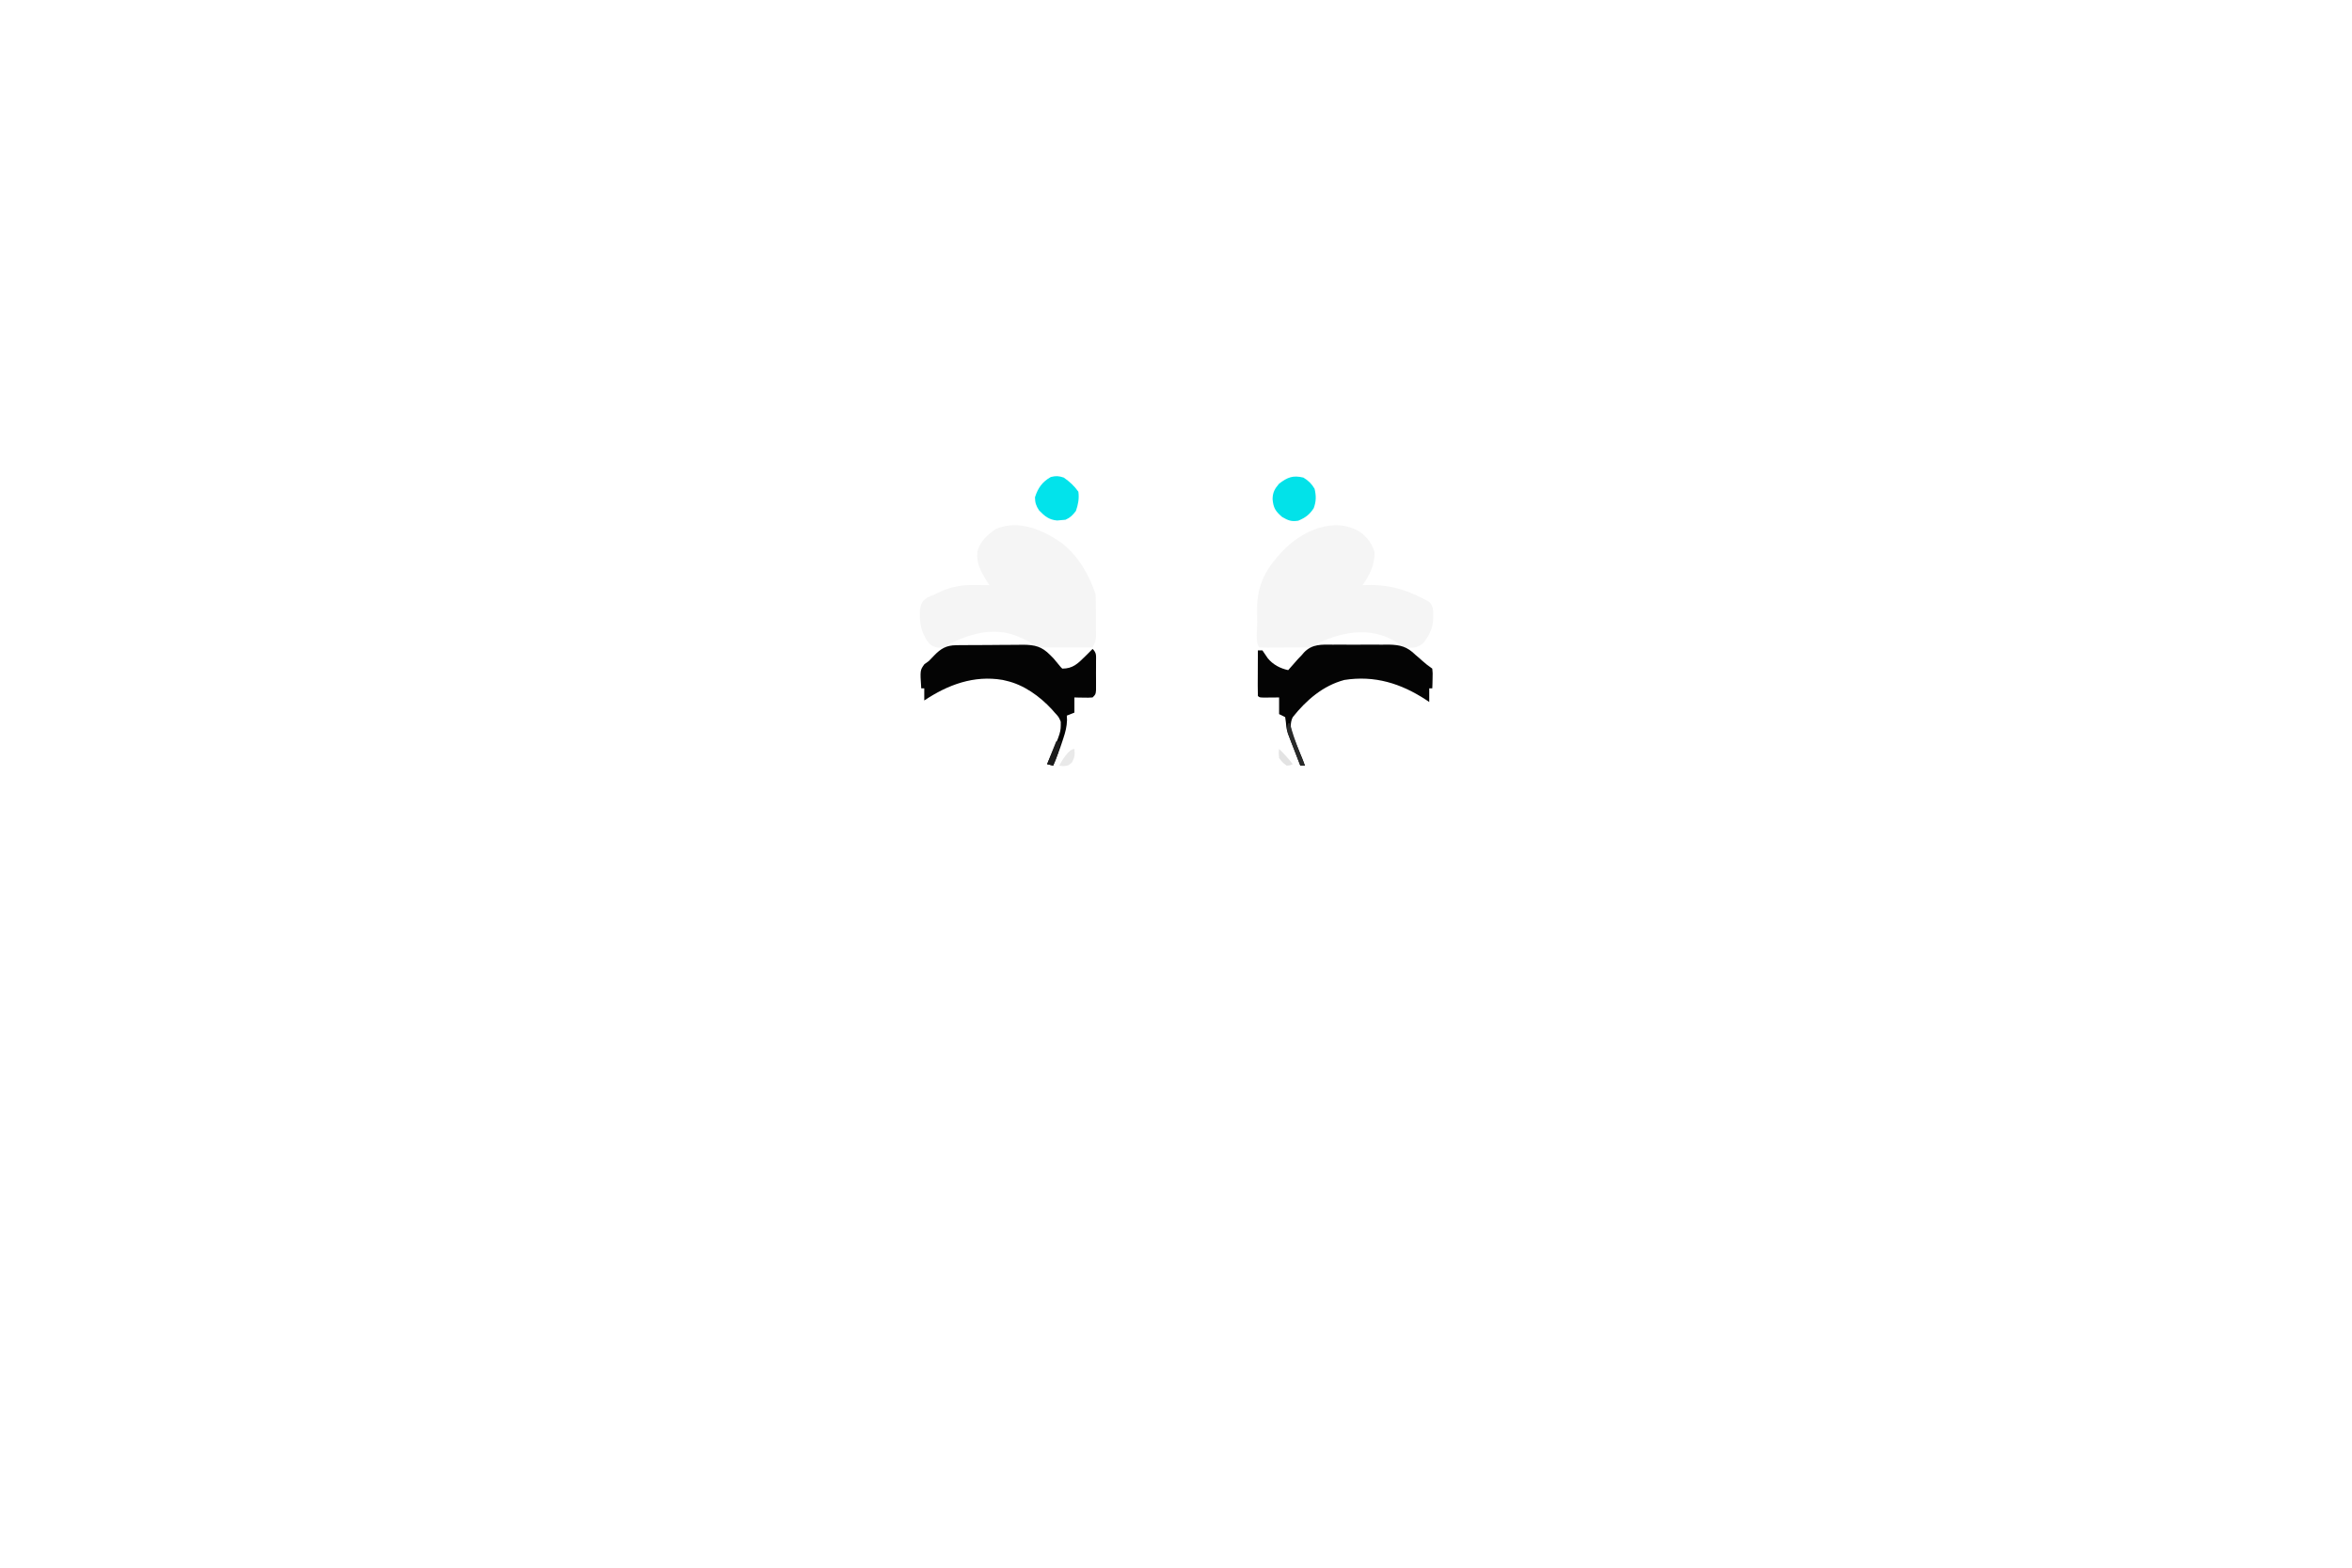
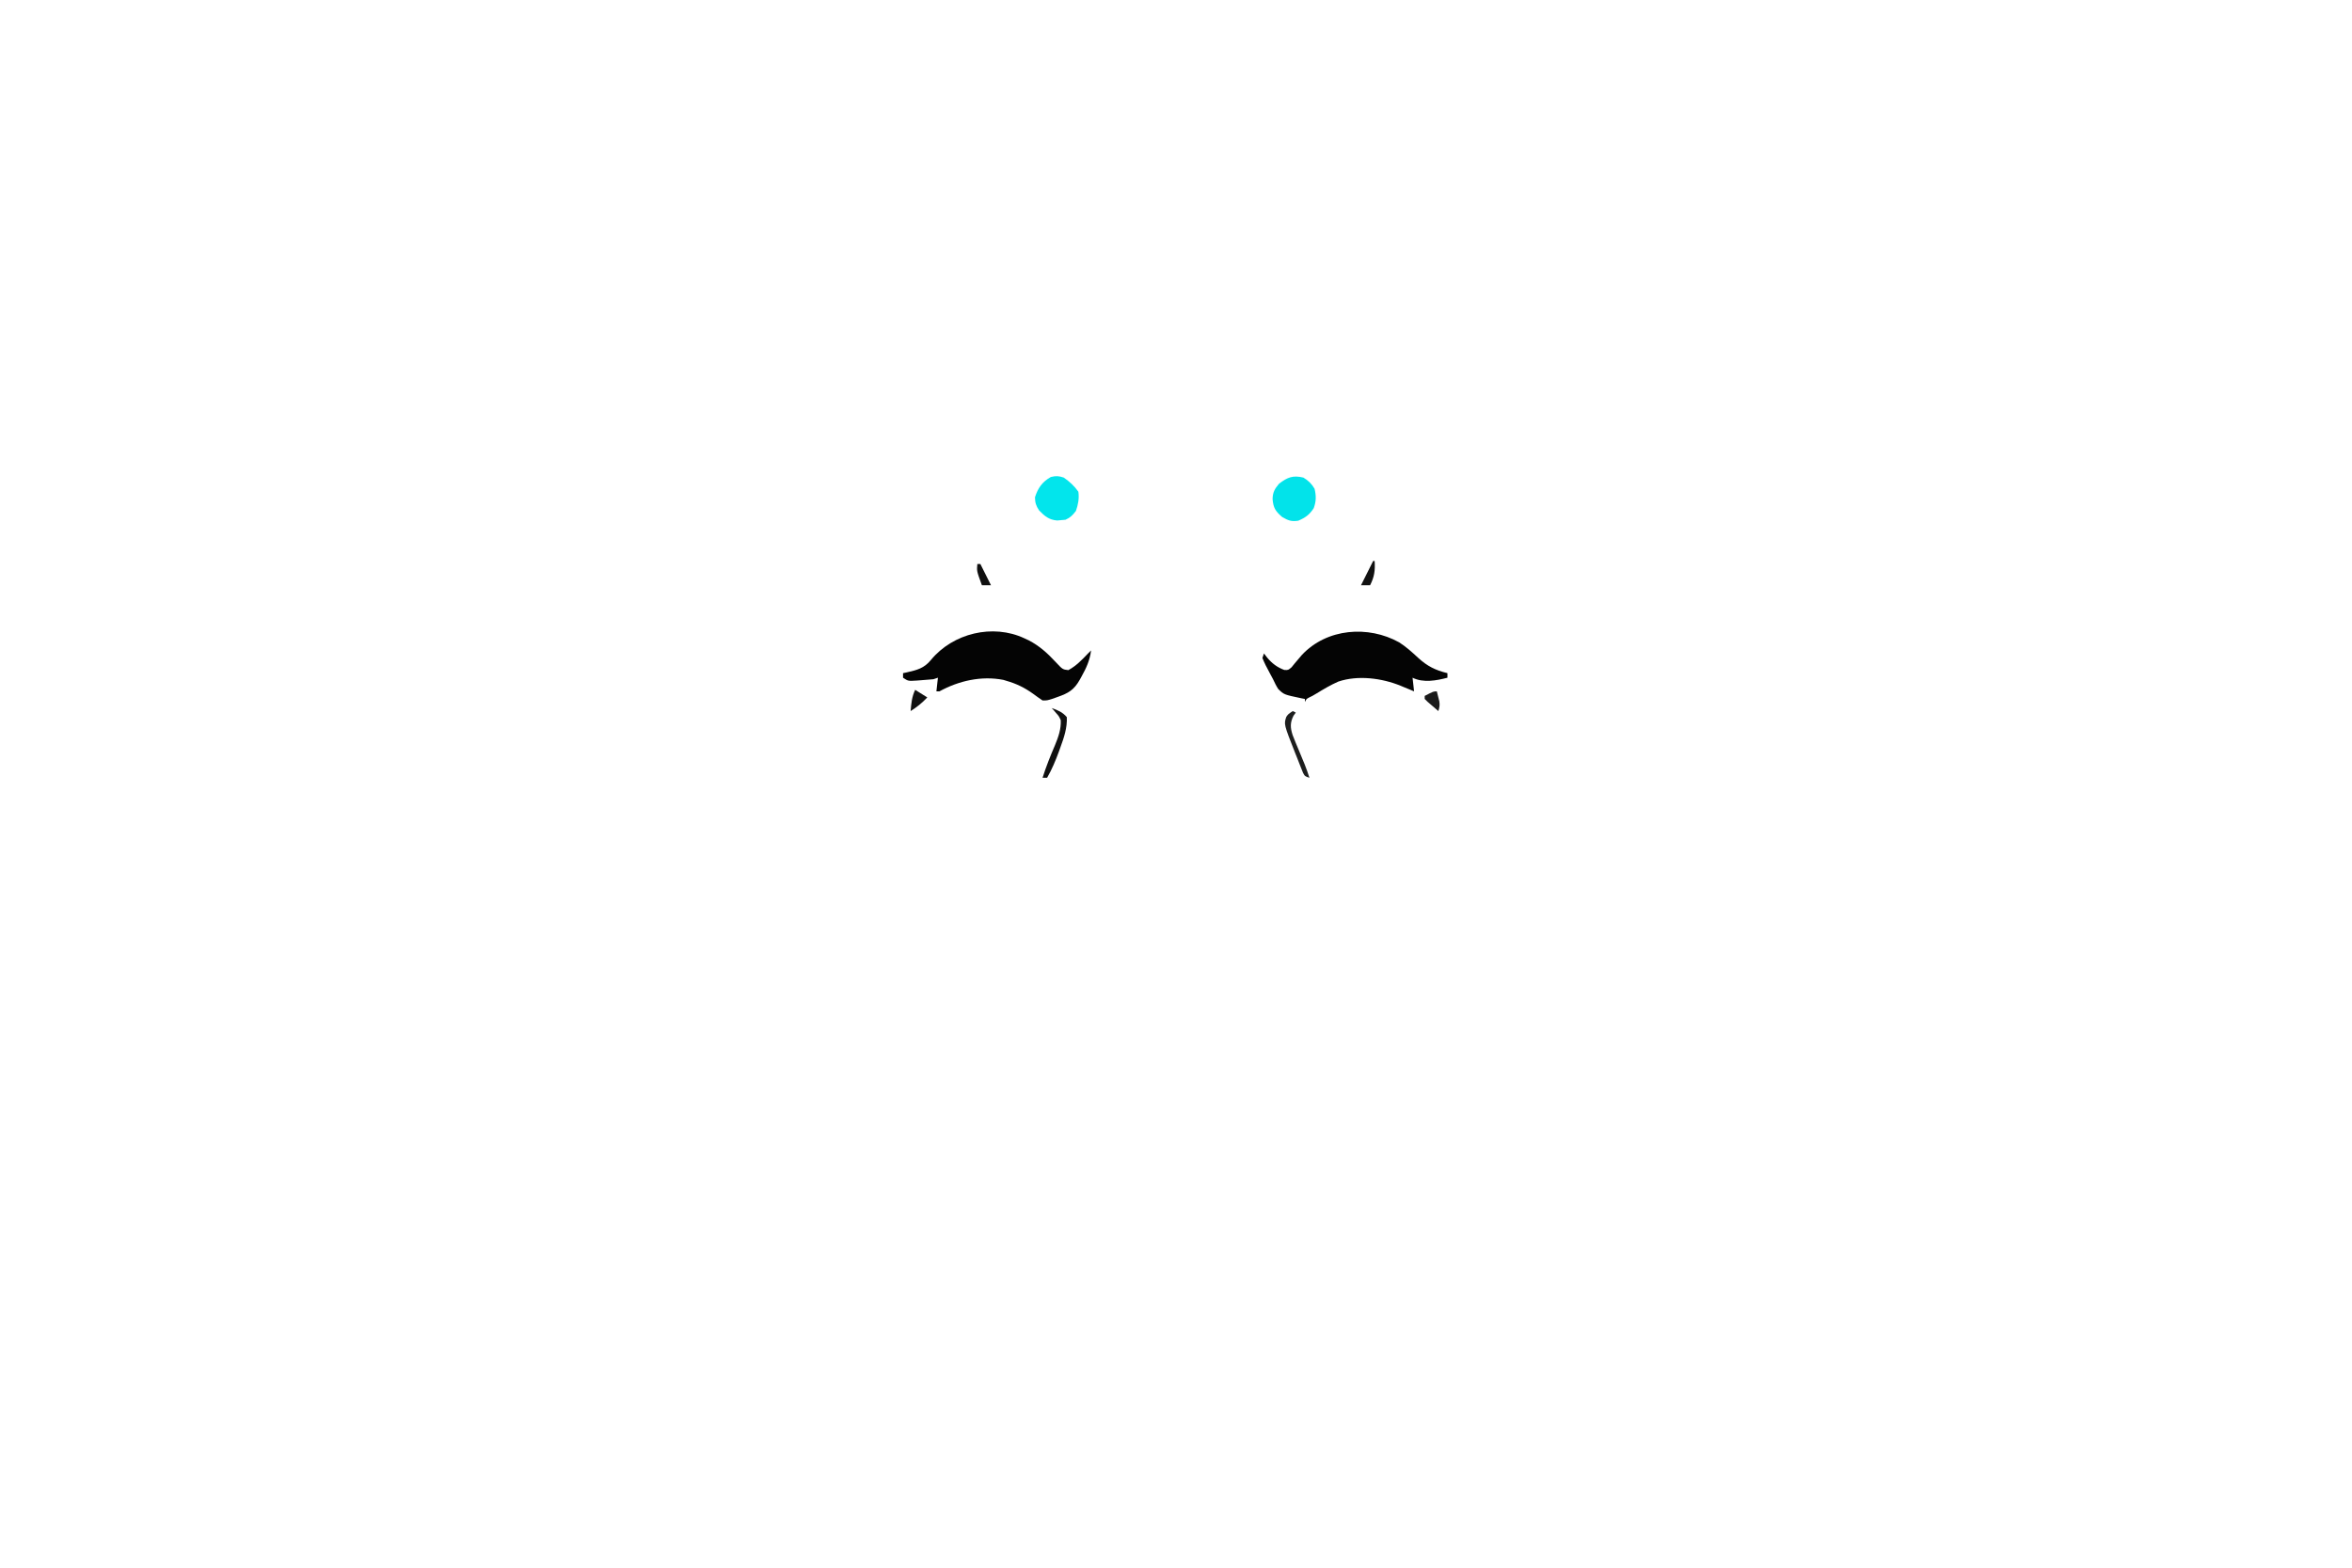
<svg xmlns="http://www.w3.org/2000/svg" viewBox="-263.5 -8.0 1551.0 1034.0" width="480" height="320">
-   <path d="M0 0 C10.59 8.58 17.52 20.63 21.79 33.41 C21.99 37.83 21.97 42.24 21.97 46.66 C21.97 48.84 21.99 51.01 22.01 53.19 C22.01 54.57 22.01 55.96 22.02 57.34 C22.02 58.6 22.02 59.86 22.03 61.16 C21.79 64.41 21.79 64.41 19.79 68.41 C8.57 68.41 -2.65 68.41 -14.21 68.41 C-12.23 70.06 -10.25 71.71 -8.21 73.41 C-6.91 74.79 -5.63 76.21 -4.4 77.66 C-3.82 78.35 -3.23 79.03 -2.63 79.74 C-2.16 80.29 -1.7 80.84 -1.21 81.41 C-0.88 81.74 -0.55 82.07 -0.21 82.41 C6.73 82.41 10.01 79.15 14.79 74.41 C15.32 73.89 15.85 73.37 16.4 72.84 C17.55 71.71 18.67 70.56 19.79 69.41 C22.54 72.17 22.04 73.8 22.05 77.66 C22.05 78.28 22.05 78.28 22.06 81.44 C22.05 82.75 22.04 84.06 22.04 85.41 C22.04 86.06 22.04 86.06 22.06 89.38 C22.06 90.63 22.05 91.87 22.05 93.16 C22.05 94.31 22.05 95.46 22.04 96.64 C21.79 99.41 21.79 99.41 19.79 101.41 C16.96 101.61 16.96 101.61 13.66 101.54 C12.56 101.52 11.47 101.5 10.34 101.48 C9.5 101.46 8.65 101.43 7.79 101.41 C7.79 104.71 7.79 108.01 7.79 111.41 C6.14 112.07 4.49 112.73 2.79 113.41 C2.83 114.4 2.88 115.4 2.93 116.42 C2.78 120.66 1.87 124.24 0.54 128.22 C0.31 128.92 0.09 129.61 -0.15 130.33 C-1.94 135.78 -3.94 141.13 -6.21 146.41 C-7.53 146.08 -8.85 145.75 -10.21 145.41 C-9.73 144.31 -9.25 143.21 -8.75 142.08 C-1.12 124.35 -1.12 124.35 -1.21 117.41 C-2.53 114.29 -2.53 114.29 -5.21 111.41 C-5.8 110.74 -6.39 110.06 -7 109.37 C-14.95 100.74 -25.61 92.99 -37.21 90.41 C-37.98 90.23 -38.75 90.05 -39.54 89.87 C-58.49 86.63 -75.63 93.02 -91.21 103.41 C-91.21 100.77 -91.21 98.13 -91.21 95.41 C-91.87 95.41 -92.53 95.41 -93.21 95.41 C-94 83.5 -94 83.5 -91.15 79.54 C-90.18 78.83 -89.21 78.13 -88.21 77.41 C-86.99 76.2 -85.78 74.97 -84.59 73.72 C-82.5 71.59 -80.73 70.08 -78.21 68.41 C-79.39 68.47 -80.57 68.53 -81.78 68.6 C-84.79 68.18 -86.04 67.57 -88.3 65.49 C-93.41 58.59 -94.65 51.59 -94.02 43.19 C-93.16 39.14 -92.63 37.91 -89.28 35.6 C-86.79 34.41 -86.79 34.41 -84.21 33.41 C-83.45 33.03 -82.68 32.65 -81.89 32.26 C-73.74 28.26 -66.19 27.11 -57.21 27.29 C-56.34 27.29 -55.47 27.3 -54.58 27.31 C-52.46 27.34 -50.34 27.37 -48.21 27.41 C-48.71 26.66 -49.2 25.91 -49.71 25.14 C-53.77 18.65 -56.87 13.22 -56.21 5.41 C-54.55 -1.5 -49.82 -5.56 -44.21 -9.59 C-29.1 -16.31 -12.37 -8.88 0 0 Z M-75.21 66.41 C-75.21 66.74 -75.21 67.07 -75.21 67.41 C-56.4 67.41 -37.59 67.41 -18.21 67.41 C-21.64 64.84 -24.26 63.39 -28.15 61.79 C-29.17 61.36 -30.19 60.93 -31.24 60.5 C-46.27 55 -61.5 59.58 -75.21 66.41 Z " fill="#F5F5F5" transform="translate(437.2148,350.5898)" />
-   <path d="M0 0 C4.59 3.55 7.59 7.58 9.19 13.15 C9.33 21.48 5.98 28.22 1.25 34.9 C1.76 34.88 1.76 34.88 4.33 34.79 C19.92 34.41 31.73 38.3 45.25 45.9 C48.38 49.03 47.86 52.51 47.89 56.79 C47.66 63.14 45.45 67.59 41.63 72.69 C38.47 75.62 36.18 76.19 31.94 76.1 C31.38 76.03 30.83 75.97 30.25 75.9 C31.77 77.3 33.29 78.69 34.82 80.09 C35.72 80.92 36.63 81.75 37.56 82.61 C39.82 84.53 41.79 85.79 44.38 87.15 C47.25 89.9 47.25 89.9 47.68 93.09 C47.69 96.39 47.56 99.61 47.25 102.9 C46.59 102.9 45.93 102.9 45.25 102.9 C45.25 105.87 45.25 108.84 45.25 111.9 C44.59 111.45 43.92 111 43.23 110.54 C26.6 99.63 9.2 94.24 -10.73 97.37 C-24.85 101.14 -35.82 110.69 -44.75 121.9 C-46.63 125.67 -46.21 129.38 -45.01 133.29 C-44 135.94 -42.92 138.55 -41.81 141.15 C-41.07 142.92 -40.33 144.7 -39.59 146.48 C-39.26 147.25 -38.93 148.03 -38.59 148.83 C-37.91 150.5 -37.31 152.19 -36.75 153.9 C-37.74 153.9 -38.73 153.9 -39.75 153.9 C-41.24 150.07 -42.71 146.24 -44.18 142.4 C-44.6 141.32 -45.03 140.24 -45.46 139.13 C-48.91 130.09 -48.91 130.09 -49.28 125.24 C-49.43 124.14 -49.59 123.04 -49.75 121.9 C-51.07 121.24 -52.39 120.58 -53.75 119.9 C-53.75 116.27 -53.75 112.64 -53.75 108.9 C-54.21 108.9 -54.21 108.9 -56.55 108.93 C-57.75 108.94 -58.95 108.95 -60.18 108.96 C-61.38 108.97 -62.57 108.98 -63.8 109 C-66.75 108.9 -66.75 108.9 -67.75 107.9 C-67.83 105.68 -67.85 103.46 -67.84 101.24 C-67.84 100.57 -67.84 99.91 -67.84 99.22 C-67.83 97.1 -67.82 94.97 -67.81 92.84 C-67.8 91.4 -67.8 89.95 -67.79 88.51 C-67.78 84.98 -67.77 81.44 -67.75 77.9 C-66.76 77.9 -65.77 77.9 -64.75 77.9 C-63.58 79.6 -62.42 81.3 -61.27 83.01 C-57.85 87.24 -53.02 89.79 -47.75 90.9 C-47.45 90.57 -47.45 90.57 -45.95 88.89 C-45.56 88.45 -45.56 88.45 -43.56 86.21 C-42.78 85.34 -42 84.47 -41.2 83.57 C-38.78 80.94 -36.28 78.42 -33.75 75.9 C-34.74 75.9 -35.73 75.91 -36.76 75.91 C-40.44 75.93 -44.11 75.94 -47.79 75.95 C-49.38 75.96 -50.98 75.97 -52.57 75.97 C-54.86 75.99 -57.14 75.99 -59.43 76 C-60.15 76 -60.86 76.01 -61.6 76.01 C-63.32 76.01 -65.03 75.96 -66.75 75.9 C-69.57 73.08 -68.11 63.22 -68.15 59.25 C-68.17 57.49 -68.21 55.74 -68.25 53.98 C-68.69 37.55 -64.84 27.34 -53.75 14.9 C-53.12 14.19 -52.49 13.48 -51.84 12.75 C-39.17 -0.76 -17.48 -11.03 0 0 Z M-29.75 73.9 C-29.75 74.23 -29.75 74.56 -29.75 74.9 C-10.94 74.9 7.87 74.9 27.25 74.9 C9.46 61.55 -10.91 64.68 -29.75 73.9 Z " fill="#F5F5F5" transform="translate(633.7461,343.1016)" />
-   <path d="M0 0 C1.18 -0.02 2.35 -0.04 3.56 -0.06 C4.19 -0.06 4.19 -0.06 7.38 -0.07 C8.69 -0.08 9.99 -0.09 11.34 -0.1 C14.1 -0.12 16.86 -0.12 19.62 -0.12 C23.14 -0.12 26.66 -0.16 30.18 -0.21 C33.56 -0.25 36.94 -0.25 40.32 -0.26 C41.58 -0.28 42.83 -0.3 44.13 -0.32 C51.91 -0.26 56.52 0.82 62.05 6.44 C62.43 6.82 62.43 6.82 64.33 8.74 C64.88 9.4 65.42 10.06 65.99 10.75 C66.55 11.43 67.12 12.1 67.7 12.8 C68.15 13.34 68.59 13.88 69.05 14.44 C69.22 14.6 69.22 14.6 70.05 15.44 C77 15.44 80.28 12.18 85.05 7.44 C85.59 6.92 86.12 6.4 86.67 5.86 C87.81 4.73 88.93 3.59 90.05 2.44 C92.81 5.2 92.31 6.83 92.32 10.69 C92.32 11.31 92.32 11.31 92.32 14.47 C92.32 15.78 92.31 17.09 92.3 18.44 C92.31 19.09 92.31 19.09 92.32 22.4 C92.32 23.65 92.32 24.9 92.32 26.19 C92.31 27.34 92.31 28.49 92.31 29.67 C92.05 32.44 92.05 32.44 90.05 34.44 C87.23 34.63 87.23 34.63 83.93 34.56 C82.83 34.54 81.74 34.52 80.61 34.51 C79.76 34.48 78.92 34.46 78.05 34.44 C78.05 37.74 78.05 41.04 78.05 44.44 C76.4 45.1 74.75 45.76 73.05 46.44 C73.1 47.43 73.14 48.42 73.19 49.45 C73.04 53.69 72.14 57.27 70.8 61.25 C70.58 61.94 70.35 62.64 70.12 63.35 C68.33 68.81 66.32 74.16 64.05 79.44 C63.39 79.27 63.39 79.27 60.05 78.44 C60.53 77.34 61.02 76.24 61.51 75.1 C69.15 57.38 69.15 57.38 69.05 50.44 C67.74 47.31 67.74 47.31 65.05 44.44 C64.46 43.76 63.87 43.09 63.27 42.39 C55.32 33.76 44.66 26.02 33.05 23.44 C32.29 23.26 31.52 23.08 30.73 22.89 C11.78 19.66 -5.36 26.05 -20.95 36.44 C-20.95 33.8 -20.95 31.16 -20.95 28.44 C-21.61 28.44 -22.27 28.44 -22.95 28.44 C-23.73 16.53 -23.73 16.53 -20.89 12.56 C-20.4 12.21 -20.4 12.21 -17.95 10.44 C-16.77 9.24 -15.6 8.03 -14.45 6.81 C-10.09 2.27 -6.39 0.07 0 0 Z " fill="#040404" transform="translate(366.9485,417.5642)" />
-   <path d="M0 0 C0.65 -0 0.65 -0 3.95 -0.02 C6.7 -0.03 9.45 -0.01 12.2 0.01 C15.7 0.05 19.2 0.03 22.71 -0.01 C26.08 -0.03 29.44 -0.01 32.81 0 C33.44 -0.01 33.44 -0.01 36.6 -0.04 C44.41 0.09 48.87 1.28 54.47 6.8 C55.27 7.47 56.07 8.15 56.9 8.84 C57.21 9.12 57.21 9.12 58.79 10.55 C60.98 12.52 63 14.15 65.47 15.8 C65.77 18.84 65.77 18.84 65.66 22.42 C65.65 23.02 65.65 23.02 65.58 26.02 C65.54 26.94 65.51 27.85 65.47 28.8 C64.81 28.8 64.15 28.8 63.47 28.8 C63.47 31.77 63.47 34.74 63.47 37.8 C62.81 37.35 62.14 36.9 61.45 36.44 C44.81 25.53 27.42 20.13 7.49 23.27 C-6.63 27.04 -17.6 36.58 -26.53 47.8 C-28.41 51.57 -28 55.27 -26.79 59.19 C-25.78 61.84 -24.7 64.44 -23.59 67.05 C-22.85 68.82 -22.11 70.6 -21.38 72.38 C-21.05 73.15 -20.72 73.93 -20.38 74.73 C-19.69 76.39 -19.1 78.09 -18.53 79.8 C-19.52 79.8 -20.51 79.8 -21.53 79.8 C-23.02 75.97 -24.49 72.13 -25.96 68.3 C-26.39 67.22 -26.81 66.14 -27.24 65.03 C-30.69 55.99 -30.69 55.99 -31.06 51.14 C-31.22 50.04 -31.37 48.93 -31.53 47.8 C-32.85 47.14 -34.17 46.48 -35.53 45.8 C-35.53 42.17 -35.53 38.54 -35.53 34.8 C-35.99 34.8 -35.99 34.8 -38.34 34.83 C-39.53 34.84 -40.73 34.85 -41.96 34.86 C-43.16 34.87 -44.35 34.88 -45.59 34.89 C-48.53 34.8 -48.53 34.8 -49.53 33.8 C-49.62 31.58 -49.63 29.36 -49.62 27.14 C-49.62 26.47 -49.62 25.81 -49.62 25.12 C-49.62 22.99 -49.6 20.86 -49.59 18.73 C-49.58 17.29 -49.58 15.85 -49.58 14.41 C-49.57 10.87 -49.55 7.34 -49.53 3.8 C-48.54 3.8 -47.55 3.8 -46.53 3.8 C-45.36 5.5 -44.2 7.2 -43.05 8.91 C-39.64 13.14 -34.8 15.69 -29.53 16.8 C-28.96 16.14 -28.39 15.49 -27.8 14.82 C-27.42 14.38 -27.42 14.38 -25.46 12.17 C-24.71 11.31 -23.96 10.45 -23.18 9.57 C-22.3 8.66 -21.43 7.74 -20.53 6.8 C-20.31 6.54 -20.31 6.54 -19.21 5.24 C-13.66 -0.55 -7.64 -0.07 0 0 Z " fill="#040404" transform="translate(615.5273,417.2031)" />
-   <path d="M0 0 C3.2 1.88 5.5 4.14 7.38 7.38 C8.48 12.04 8.49 15.68 6.81 20.19 C4.04 24.49 1.32 26.44 -3.38 28.44 C-7.98 29.15 -9.99 28.3 -14 26 C-18.38 22.19 -19.83 20.02 -20.31 14.19 C-20.24 9.78 -18.91 7.37 -16 4 C-10.4 -0.23 -6.94 -1.65 0 0 Z " fill="#02E2E9" transform="translate(596,307)" />
-   <path d="M0 0 C3.77 2.63 6.98 5.54 9.62 9.31 C10.25 13.76 9.48 17.78 8 22 C5.86 24.77 4.33 26.42 1.12 27.81 C0.42 27.87 -0.28 27.94 -1 28 C-2.11 28.1 -3.23 28.21 -4.38 28.31 C-9.8 27.84 -12.59 25.45 -16.31 21.62 C-18.3 18.53 -18.93 16.68 -19 13 C-17.07 6.9 -14.18 2.79 -8.56 -0.38 C-5.12 -1.22 -3.4 -1.13 0 0 Z " fill="#02E3EB" transform="translate(438,307)" />
-   <path d="M0 0 C0.33 0 0.66 0 1 0 C1.22 0.76 1.44 1.53 1.66 2.32 C4.27 11.11 7.49 19.53 11 28 C10.01 28 9.02 28 8 28 C6.46 24.09 4.95 20.17 3.44 16.25 C3 15.14 2.56 14.03 2.11 12.88 C1.7 11.81 1.29 10.74 0.87 9.64 C0.49 8.66 0.11 7.67 -0.29 6.66 C-1.02 3.91 -0.98 2.62 0 0 Z " fill="#282929" transform="translate(586,469)" />
-   <path d="M0 0 C0.34 3.69 0.22 5.61 -1.62 8.88 C-4 11 -4 11 -7.25 11.31 C-8.16 11.21 -9.06 11.11 -10 11 C-8.42 8.02 -3.86 0 0 0 Z " fill="#E9E9E9" transform="translate(445,486)" />
-   <path d="M0 0 C0.99 0 1.98 0 3 0 C1.9 5.69 0.46 10.75 -2 16 C-3.32 15.67 -4.64 15.34 -6 15 C-4.02 10.05 -2.04 5.1 0 0 Z " fill="#1B1B1B" transform="translate(433,481)" />
-   <path d="M0 0 C3.26 3.17 6.22 6.4 9 10 C7.31 10.81 7.31 10.81 5 11 C2.25 8.94 2.25 8.94 0 6 C-0.31 2.69 -0.31 2.69 0 0 Z " fill="#E3E3E3" transform="translate(580,486)" />
+   <path d="M0 0 C0.97 0.45 1.94 0.9 2.94 1.37 C10.01 5.07 15.27 9.84 20.64 15.64 C25.22 20.55 25.22 20.55 29 21 C34.18 18.24 37.97 14.21 42 10 C42.66 9.34 43.32 8.68 44 8 C43.18 14.58 40.83 19.65 37.62 25.38 C37.24 26.08 36.85 26.78 36.45 27.5 C32.68 34.06 29.15 36.16 21.94 38.69 C20.71 39.12 19.48 39.56 18.21 40.01 C15 41 15 41 12 41 C9.94 39.63 7.98 38.23 6 36.75 C0.32 32.64 -5.21 29.91 -12 28 C-12.6 27.81 -13.2 27.62 -13.82 27.43 C-28.3 24.6 -43.26 28.01 -56 35 C-56.66 35 -57.32 35 -58 35 C-57.67 32.03 -57.34 29.06 -57 26 C-57.99 26.33 -58.98 26.66 -60 27 C-62.84 27.28 -65.65 27.51 -68.5 27.69 C-69.27 27.75 -70.04 27.81 -70.84 27.87 C-76.65 28.24 -76.65 28.24 -80 26 C-80 25.01 -80 24.02 -80 23 C-79.19 22.83 -78.38 22.66 -77.55 22.48 C-70.74 20.94 -66.08 19.78 -61.54 14.21 C-47.05 -3.37 -20.77 -9.73 0 0 Z " fill="#040404" transform="translate(412,413)" />
+   <path d="M0 0 C4.6 2.94 8.51 6.5 12.51 10.2 C18.54 15.74 23.83 18.34 31.81 20.31 C31.81 21.3 31.81 22.29 31.81 23.31 C24.56 25.21 15.83 26.82 8.81 23.31 C8.98 24.8 8.98 24.8 9.81 32.31 C9.32 32.11 9.32 32.11 6.85 31.07 C5.52 30.53 4.2 29.98 2.88 29.44 C2.23 29.17 1.59 28.9 0.94 28.62 C-11.45 23.57 -27.29 21.49 -40.19 25.88 C-45.19 28.08 -49.9 30.88 -54.56 33.73 C-57.19 35.31 -57.19 35.31 -59.47 36.4 C-61.19 37.31 -61.19 37.31 -62.19 39.31 C-62.19 38.65 -62.19 37.99 -62.19 37.31 C-62.9 37.18 -63.61 37.05 -64.34 36.91 C-76 34.46 -76 34.46 -79.77 30.76 C-81.11 28.68 -82.14 26.56 -83.19 24.31 C-83.81 23.15 -84.43 21.98 -85.07 20.79 C-85.74 19.52 -86.4 18.26 -87.06 17 C-87.22 16.69 -87.22 16.69 -88.04 15.15 C-88.84 13.57 -89.52 11.94 -90.19 10.31 C-89.86 9.32 -89.53 8.33 -89.19 7.31 C-88.49 8.22 -87.78 9.13 -87.06 10.06 C-83.89 13.85 -80.45 16.48 -75.77 18.2 C-73.19 18.31 -73.19 18.31 -70.98 16.43 C-70.26 15.55 -69.55 14.66 -68.81 13.75 C-68.02 12.82 -67.24 11.9 -66.43 10.95 C-66.06 10.51 -66.06 10.51 -64.19 8.31 C-47.69 -9.32 -20.4 -11.35 0 0 Z " fill="#040404" transform="translate(659.1875,415.6875)" />
+   <path d="M0 0 C3.2 1.88 5.5 4.14 7.38 7.38 C8.48 12.04 8.49 15.68 6.81 20.19 C4.04 24.49 1.32 26.44 -3.38 28.44 C-7.98 29.15 -9.99 28.3 -14 26 C-18.38 22.19 -19.83 20.02 -20.31 14.19 C-20.24 9.78 -18.91 7.37 -16 4 C-10.4 -0.23 -6.94 -1.65 0 0 Z " fill="#02E3EA" transform="translate(596,307)" />
+   <path d="M0 0 C3.77 2.63 6.98 5.54 9.62 9.31 C10.25 13.76 9.48 17.78 8 22 C5.86 24.77 4.33 26.42 1.12 27.81 C0.42 27.87 -0.28 27.94 -1 28 C-2.11 28.1 -3.23 28.21 -4.38 28.31 C-9.8 27.84 -12.59 25.45 -16.31 21.62 C-18.3 18.53 -18.93 16.68 -19 13 C-17.07 6.9 -14.18 2.79 -8.56 -0.38 C-5.12 -1.22 -3.4 -1.13 0 0 Z " fill="#02E5EC" transform="translate(438,307)" />
+   <path d="M0 0 C4.03 1.38 7.21 2.72 10 6 C10.34 12.96 8.12 19.56 5.75 26 C5.44 26.87 5.13 27.74 4.81 28.63 C2.61 34.64 0.18 40.44 -3 46 C-3.99 46 -4.98 46 -6 46 C-3.67 38.64 -0.83 31.55 2.21 24.46 C4.43 19.1 6.29 13.88 6 8 C4.79 5.37 4.79 5.37 3.06 3.44 C2.78 3.11 2.78 3.11 1.35 1.43 C0.9 0.96 0.46 0.49 0 0 Z " fill="#101010" transform="translate(430,459)" />
+   <path d="M0 0 C0.66 0.33 1.32 0.66 2 1 C1.5 1.68 1.01 2.36 0.5 3.06 C-1.85 7.66 -1.64 11.01 -0.09 15.81 C1.17 19.09 2.51 22.33 3.88 25.56 C4.79 27.77 5.7 29.98 6.62 32.19 C7.03 33.16 7.43 34.13 7.85 35.14 C9.02 38.06 10.03 41.01 11 44 C8 43 8 43 6.79 40.78 C6.4 39.82 6.02 38.85 5.62 37.86 C5.2 36.78 4.77 35.71 4.33 34.61 C3.89 33.48 3.45 32.35 3 31.19 C2.56 30.1 2.12 29.01 1.67 27.89 C-5.91 8.69 -5.91 8.69 -4.25 3.79 C-3 2 -3 2 0 0 Z " fill="#1D1E1E" transform="translate(589,461)" />
+   <path d="M0 0 C2.64 1.65 5.28 3.3 8 5 C4.57 8.64 1.2 11.36 -3 14 C-2.59 9.03 -2.2 4.55 0 0 Z " fill="#101010" transform="translate(340,447)" />
+   <path d="M0 0 C0.37 1.41 0.72 2.83 1.06 4.25 C1.26 5.04 1.46 5.83 1.66 6.64 C2.01 9.1 1.77 10.66 1 13 C-0.51 11.72 -2 10.42 -3.5 9.12 C-4.34 8.41 -5.17 7.69 -6.03 6.95 C-6.68 6.3 -7.33 5.66 -8 5 C-8 4.34 -8 3.68 -8 3 C-2.25 0 -2.25 0 0 0 Z " fill="#1A1A1A" transform="translate(684,448)" />
+   <path d="M0 0 C0.33 0 0.66 0 1 0 C1.38 6.2 0.84 10.45 -2 16 C-3.98 16 -5.96 16 -8 16 C-5.33 10.67 -2.67 5.33 0 0 Z " fill="#101010" transform="translate(642,362)" />
+   <path d="M0 0 C0.66 0 1.32 0 2 0 C4.33 4.67 6.67 9.33 9 14 C7.02 14 5.04 14 3 14 C-0.44 4.59 -0.44 4.59 0 0 Z " fill="#0F0F0F" transform="translate(381,364)" />
+   <path d="" fill="#5B5C5C" transform="translate(0,0)" />
+   <path d="" fill="#959595" transform="translate(0,0)" />
+   <path d="" fill="#959595" transform="translate(0,0)" />
+   <path d="" fill="#959595" transform="translate(0,0)" />
+   <path d="" fill="#959595" transform="translate(0,0)" />
+   <path d="" fill="#959595" transform="translate(0,0)" />
+   <path d="" fill="#959595" transform="translate(0,0)" />
+   <path d="" fill="#5B5C5C" transform="translate(0,0)" />
+   <path d="" fill="#000000" transform="translate(0,0)" />
</svg>
